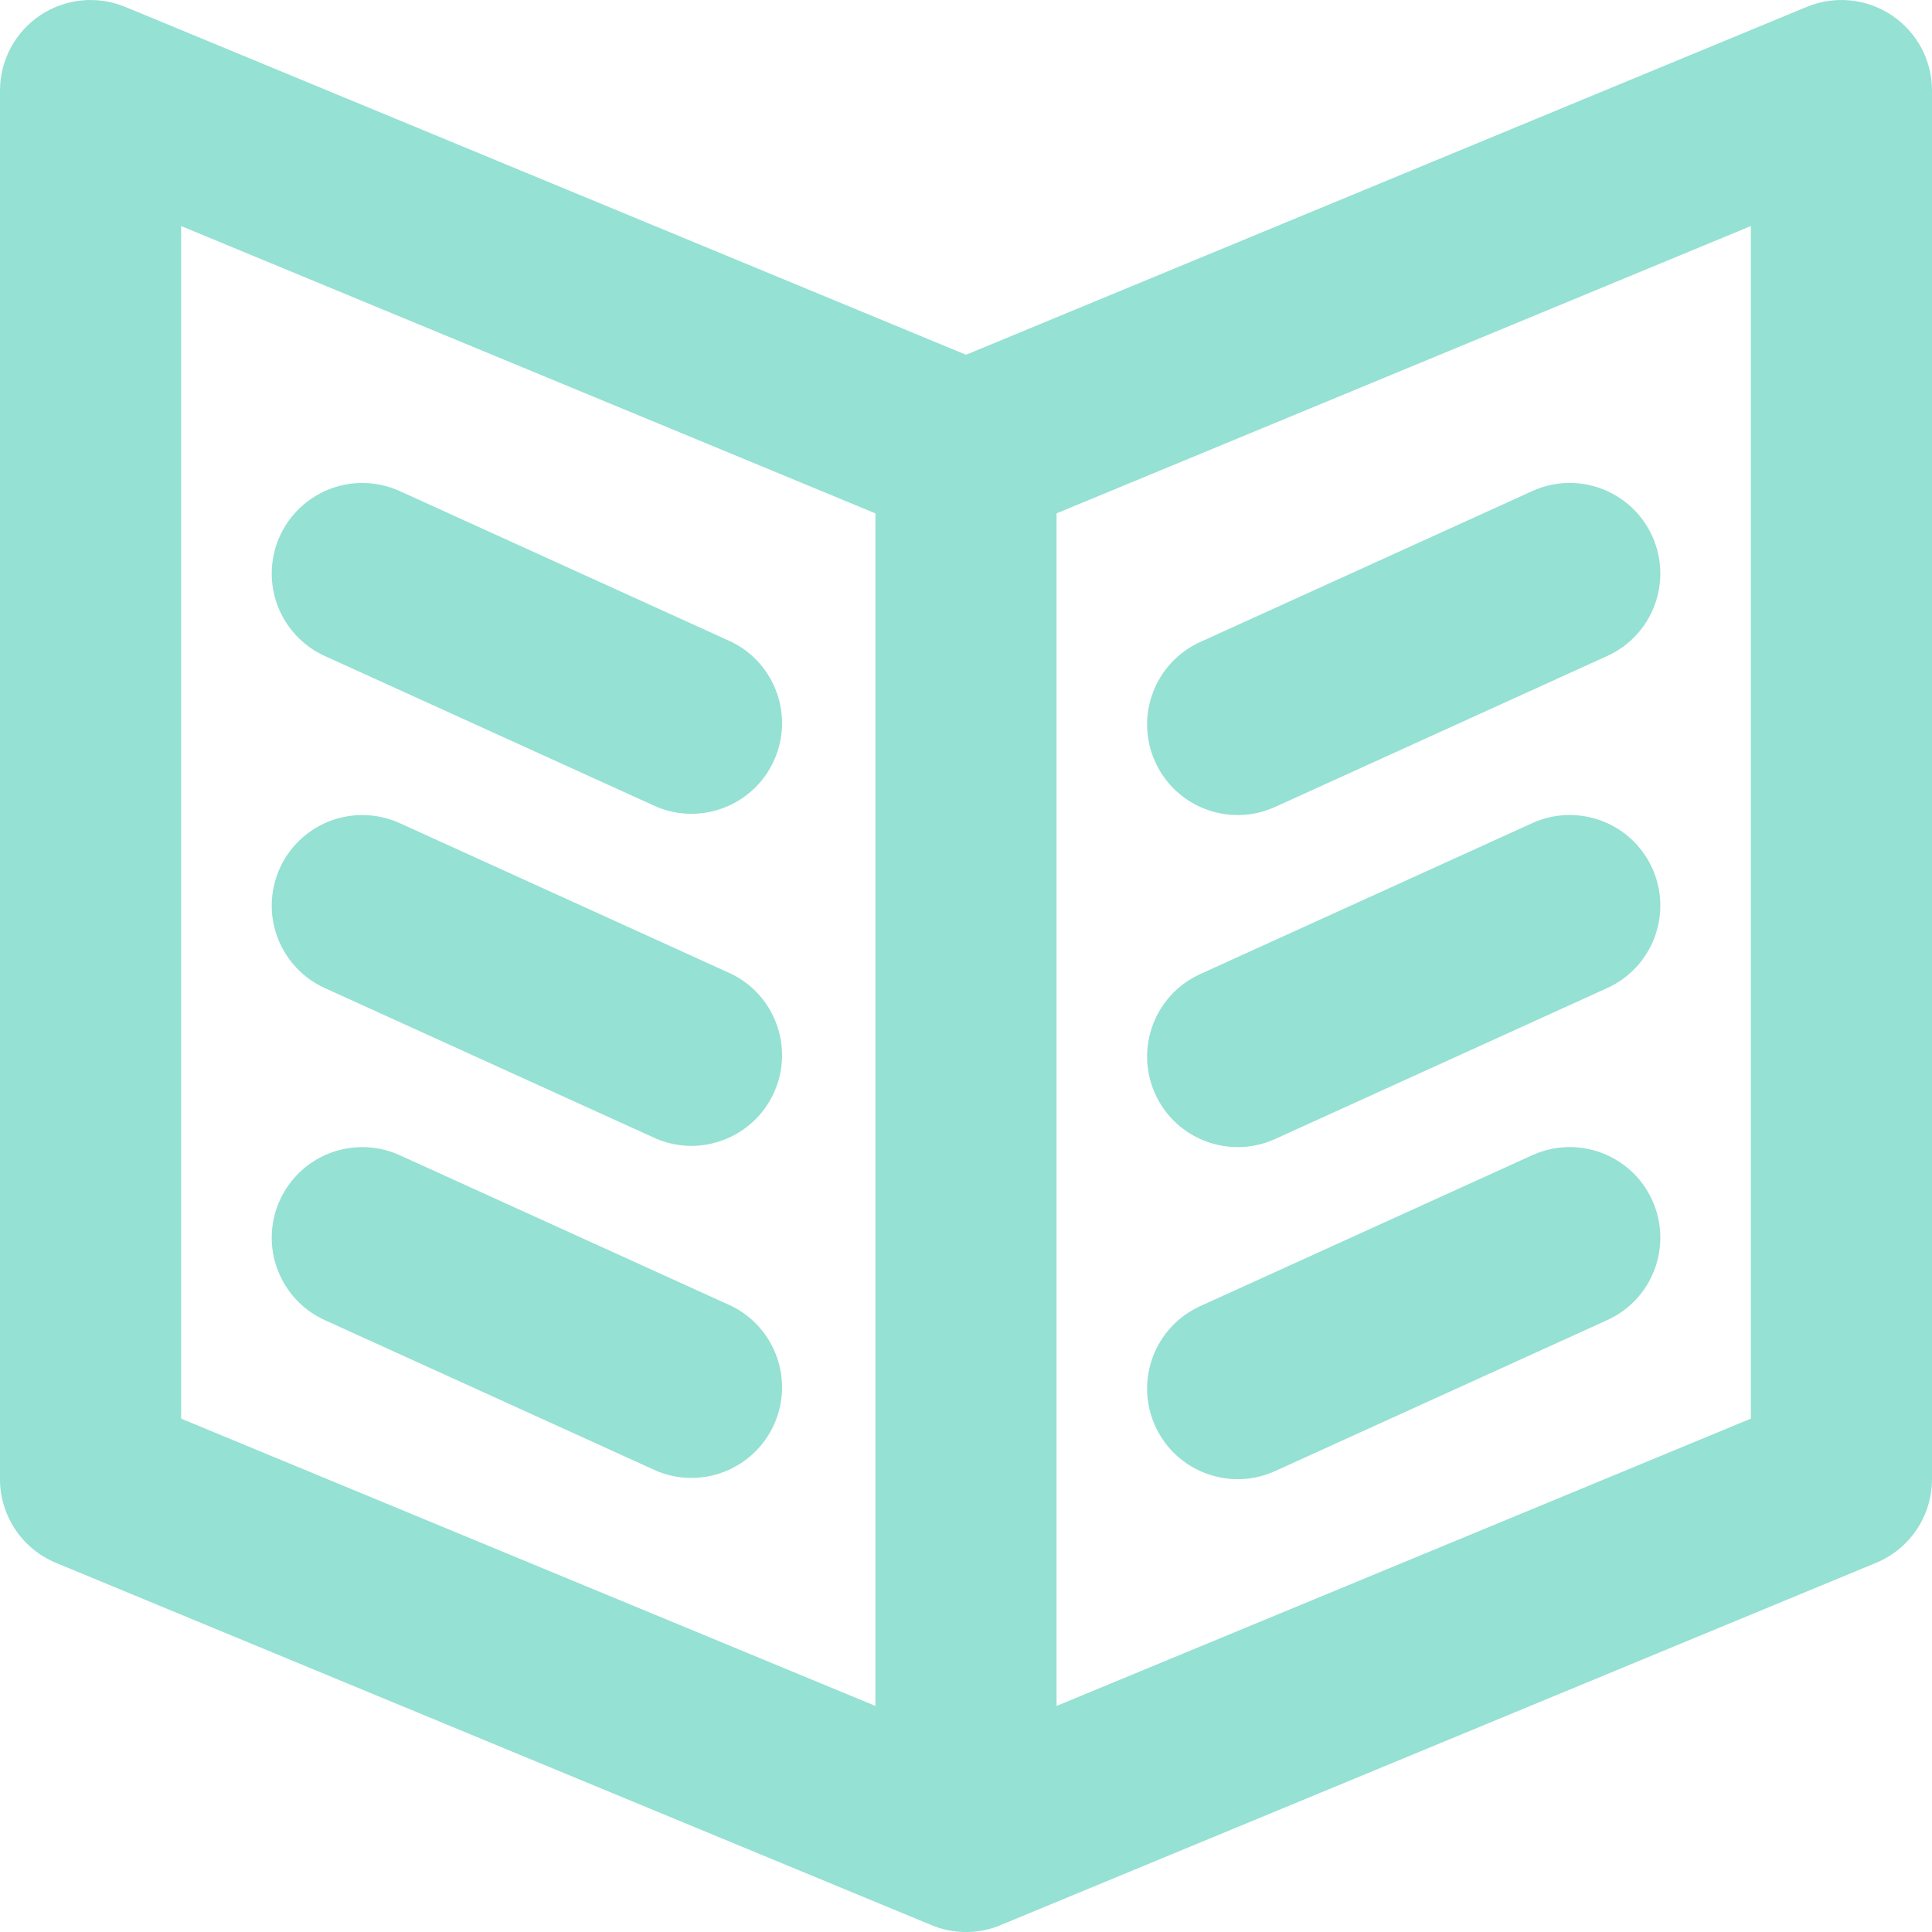
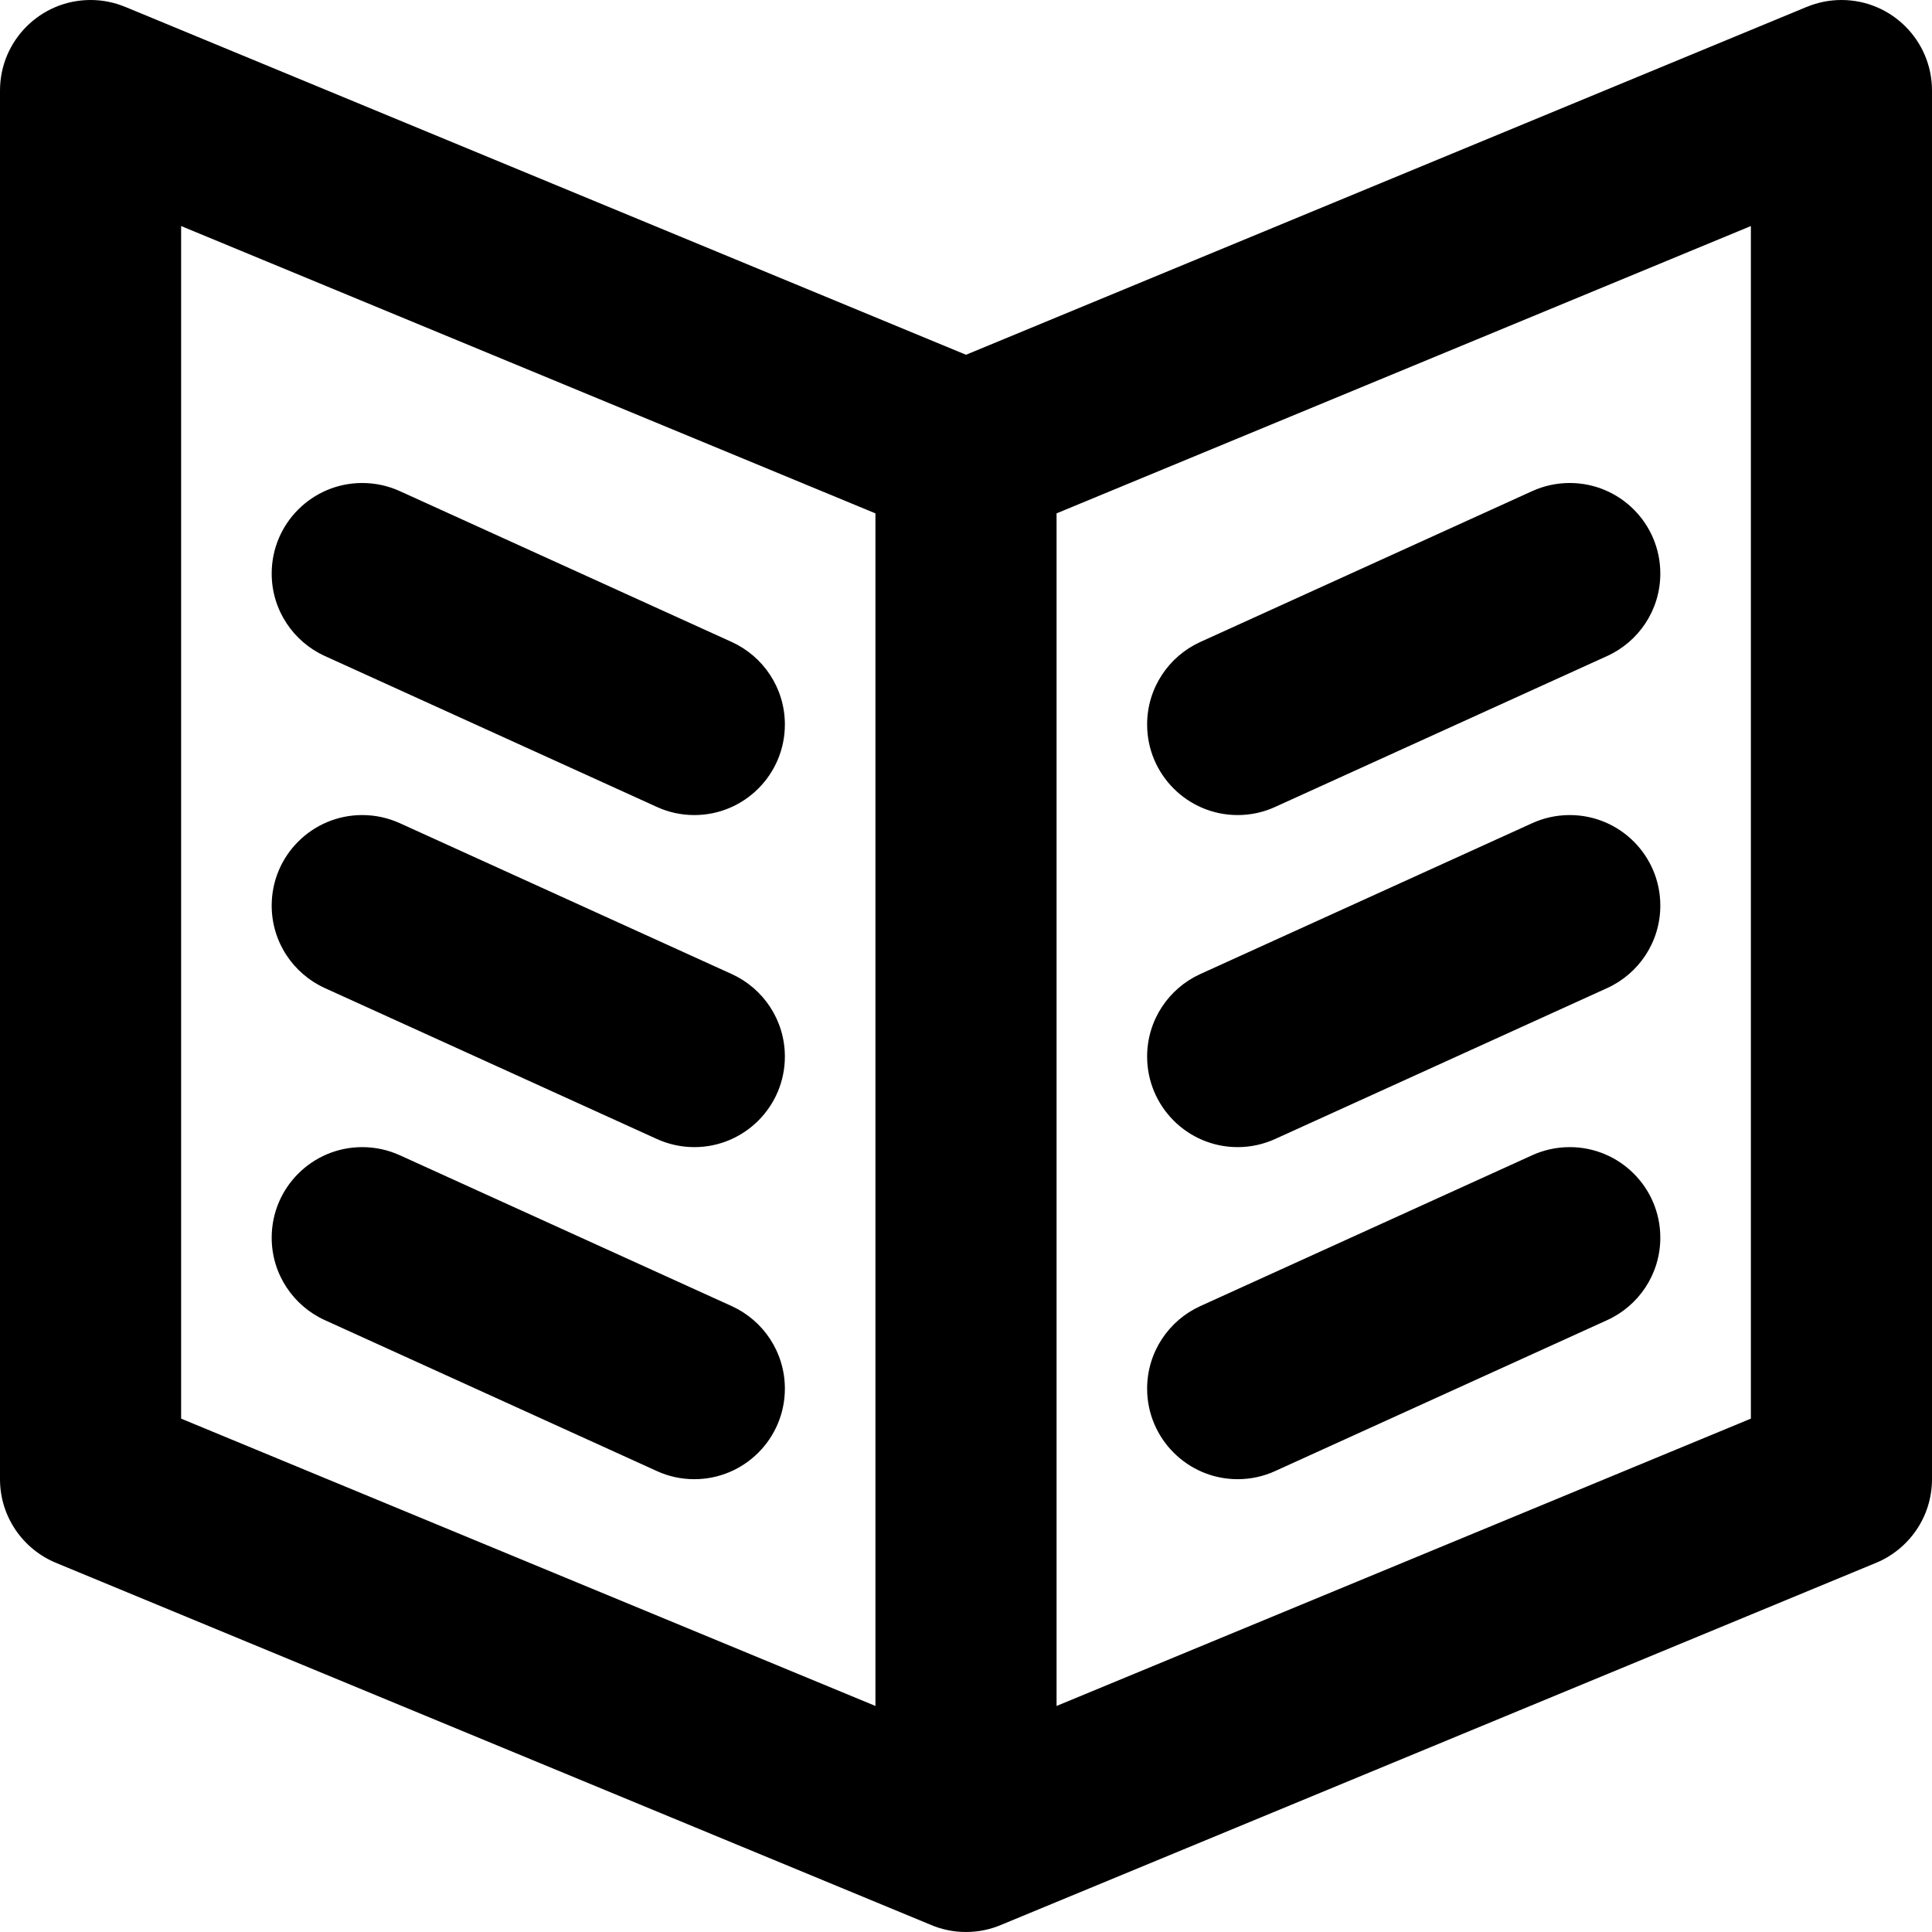
- <svg xmlns="http://www.w3.org/2000/svg" width="32" height="32">
-   <path fill-rule="evenodd" fill="#95E1D3" d="M31.065 25.889l-14.471 5.988a1.489 1.489 0 01-1.188 0L.935 25.889A1.5 1.5 0 010 24.5v-23A1.5 1.5 0 012.073.114h.001l.002.001.013.005L16 5.876 29.911.12l.013-.005.003-.001A1.5 1.5 0 0132 1.5v23a1.5 1.5 0 01-.935 1.389zM14.5 8.503L3 3.744v19.753l11.5 4.759V8.503zM29 3.744L17.5 8.503v19.753L29 23.497V3.744zm-9.121 6.89l5.5-2.5a1.5 1.5 0 011.242 2.731l-5.5 2.5a1.5 1.5 0 01-1.242-2.731zm0 5.5l5.5-2.5a1.5 1.5 0 111.242 2.731l-5.5 2.5a1.5 1.5 0 01-1.242-2.731zm0 5.5l5.5-2.5a1.5 1.5 0 011.242 2.731l-5.5 2.5a1.5 1.5 0 01-1.242-2.731zM6 8c.221 0 .431.048.621.134l5.5 2.5a1.501 1.501 0 01-1.242 2.731l-5.5-2.5A1.5 1.5 0 016 8zm0 5.5c.221 0 .431.048.621.134l5.5 2.5a1.501 1.501 0 01-1.242 2.731l-5.5-2.5A1.5 1.5 0 016 13.5zM6 19c.221 0 .431.048.621.134l5.5 2.5a1.501 1.501 0 01-1.242 2.731l-5.5-2.5A1.5 1.5 0 016 19z" />
+ <svg xmlns="http://www.w3.org/2000/svg" width="32px" height="32px" wiewBox="0 0 32 32">
+   <path d="M31.065,25.889 L16.594,31.877 C16.412,31.956 16.211,32.000 16.000,32.000 C15.789,32.000 15.588,31.956 15.406,31.877 L0.935,25.889 C0.387,25.666 -0.000,25.128 -0.000,24.500 L-0.000,1.500 C-0.000,0.671 0.672,0.000 1.500,0.000 C1.703,0.000 1.897,0.041 2.073,0.114 L2.074,0.114 L2.076,0.115 C2.080,0.116 2.085,0.119 2.089,0.120 L16.000,5.876 L29.911,0.120 C29.915,0.119 29.920,0.116 29.924,0.115 L29.927,0.114 L29.927,0.114 C30.103,0.041 30.297,0.000 30.500,0.000 C31.328,0.000 32.000,0.671 32.000,1.500 L32.000,24.500 C32.000,25.128 31.613,25.666 31.065,25.889 ZM14.500,8.503 L3.000,3.744 L3.000,23.497 L14.500,28.256 L14.500,8.503 ZM29.000,3.744 L17.500,8.503 L17.500,28.256 L29.000,23.497 L29.000,3.744 ZM19.879,10.634 L25.379,8.134 L25.379,8.134 C25.568,8.048 25.778,8.000 26.000,8.000 C26.828,8.000 27.500,8.671 27.500,9.500 C27.500,10.107 27.139,10.629 26.621,10.865 L26.621,10.865 L21.121,13.365 L21.121,13.365 C20.931,13.452 20.721,13.500 20.500,13.500 C19.672,13.500 19.000,12.828 19.000,12.000 C19.000,11.393 19.361,10.870 19.879,10.634 ZM19.879,16.134 L19.879,16.134 L25.379,13.634 L25.379,13.634 C25.568,13.548 25.778,13.500 26.000,13.500 C26.828,13.500 27.500,14.171 27.500,14.999 C27.500,15.607 27.139,16.129 26.621,16.365 L21.121,18.865 L21.121,18.865 C20.931,18.951 20.721,19.000 20.500,19.000 C19.672,19.000 19.000,18.328 19.000,17.500 C19.000,16.893 19.361,16.370 19.879,16.134 ZM19.879,21.634 L19.879,21.634 L25.379,19.134 L25.379,19.134 C25.568,19.048 25.778,19.000 26.000,19.000 C26.828,19.000 27.500,19.671 27.500,20.500 C27.500,21.107 27.139,21.629 26.621,21.865 L26.621,21.865 L21.121,24.365 L21.121,24.365 C20.931,24.452 20.721,24.500 20.500,24.500 C19.672,24.500 19.000,23.828 19.000,23.000 C19.000,22.393 19.361,21.870 19.879,21.634 ZM6.000,8.000 C6.221,8.000 6.431,8.048 6.621,8.134 L6.621,8.134 L12.121,10.634 L12.121,10.634 C12.639,10.870 13.000,11.393 13.000,12.000 C13.000,12.828 12.328,13.500 11.500,13.500 C11.278,13.500 11.068,13.452 10.879,13.365 L10.879,13.365 L5.379,10.865 L5.379,10.865 C4.861,10.629 4.500,10.107 4.500,9.500 C4.500,8.671 5.172,8.000 6.000,8.000 ZM6.000,13.500 C6.221,13.500 6.431,13.548 6.621,13.634 L6.621,13.634 L12.121,16.134 L12.121,16.134 C12.639,16.370 13.000,16.893 13.000,17.500 C13.000,18.328 12.328,19.000 11.500,19.000 C11.278,19.000 11.068,18.951 10.879,18.865 L10.879,18.865 L5.379,16.365 L5.379,16.365 C4.861,16.129 4.500,15.607 4.500,14.999 C4.500,14.171 5.172,13.500 6.000,13.500 ZM6.000,19.000 C6.221,19.000 6.431,19.048 6.621,19.134 L6.621,19.134 L12.121,21.634 L12.121,21.634 C12.639,21.870 13.000,22.393 13.000,23.000 C13.000,23.828 12.328,24.500 11.500,24.500 C11.278,24.500 11.068,24.452 10.879,24.365 L10.879,24.365 L5.379,21.865 L5.379,21.865 C4.861,21.629 4.500,21.107 4.500,20.500 C4.500,19.671 5.172,19.000 6.000,19.000 Z" />
</svg>
